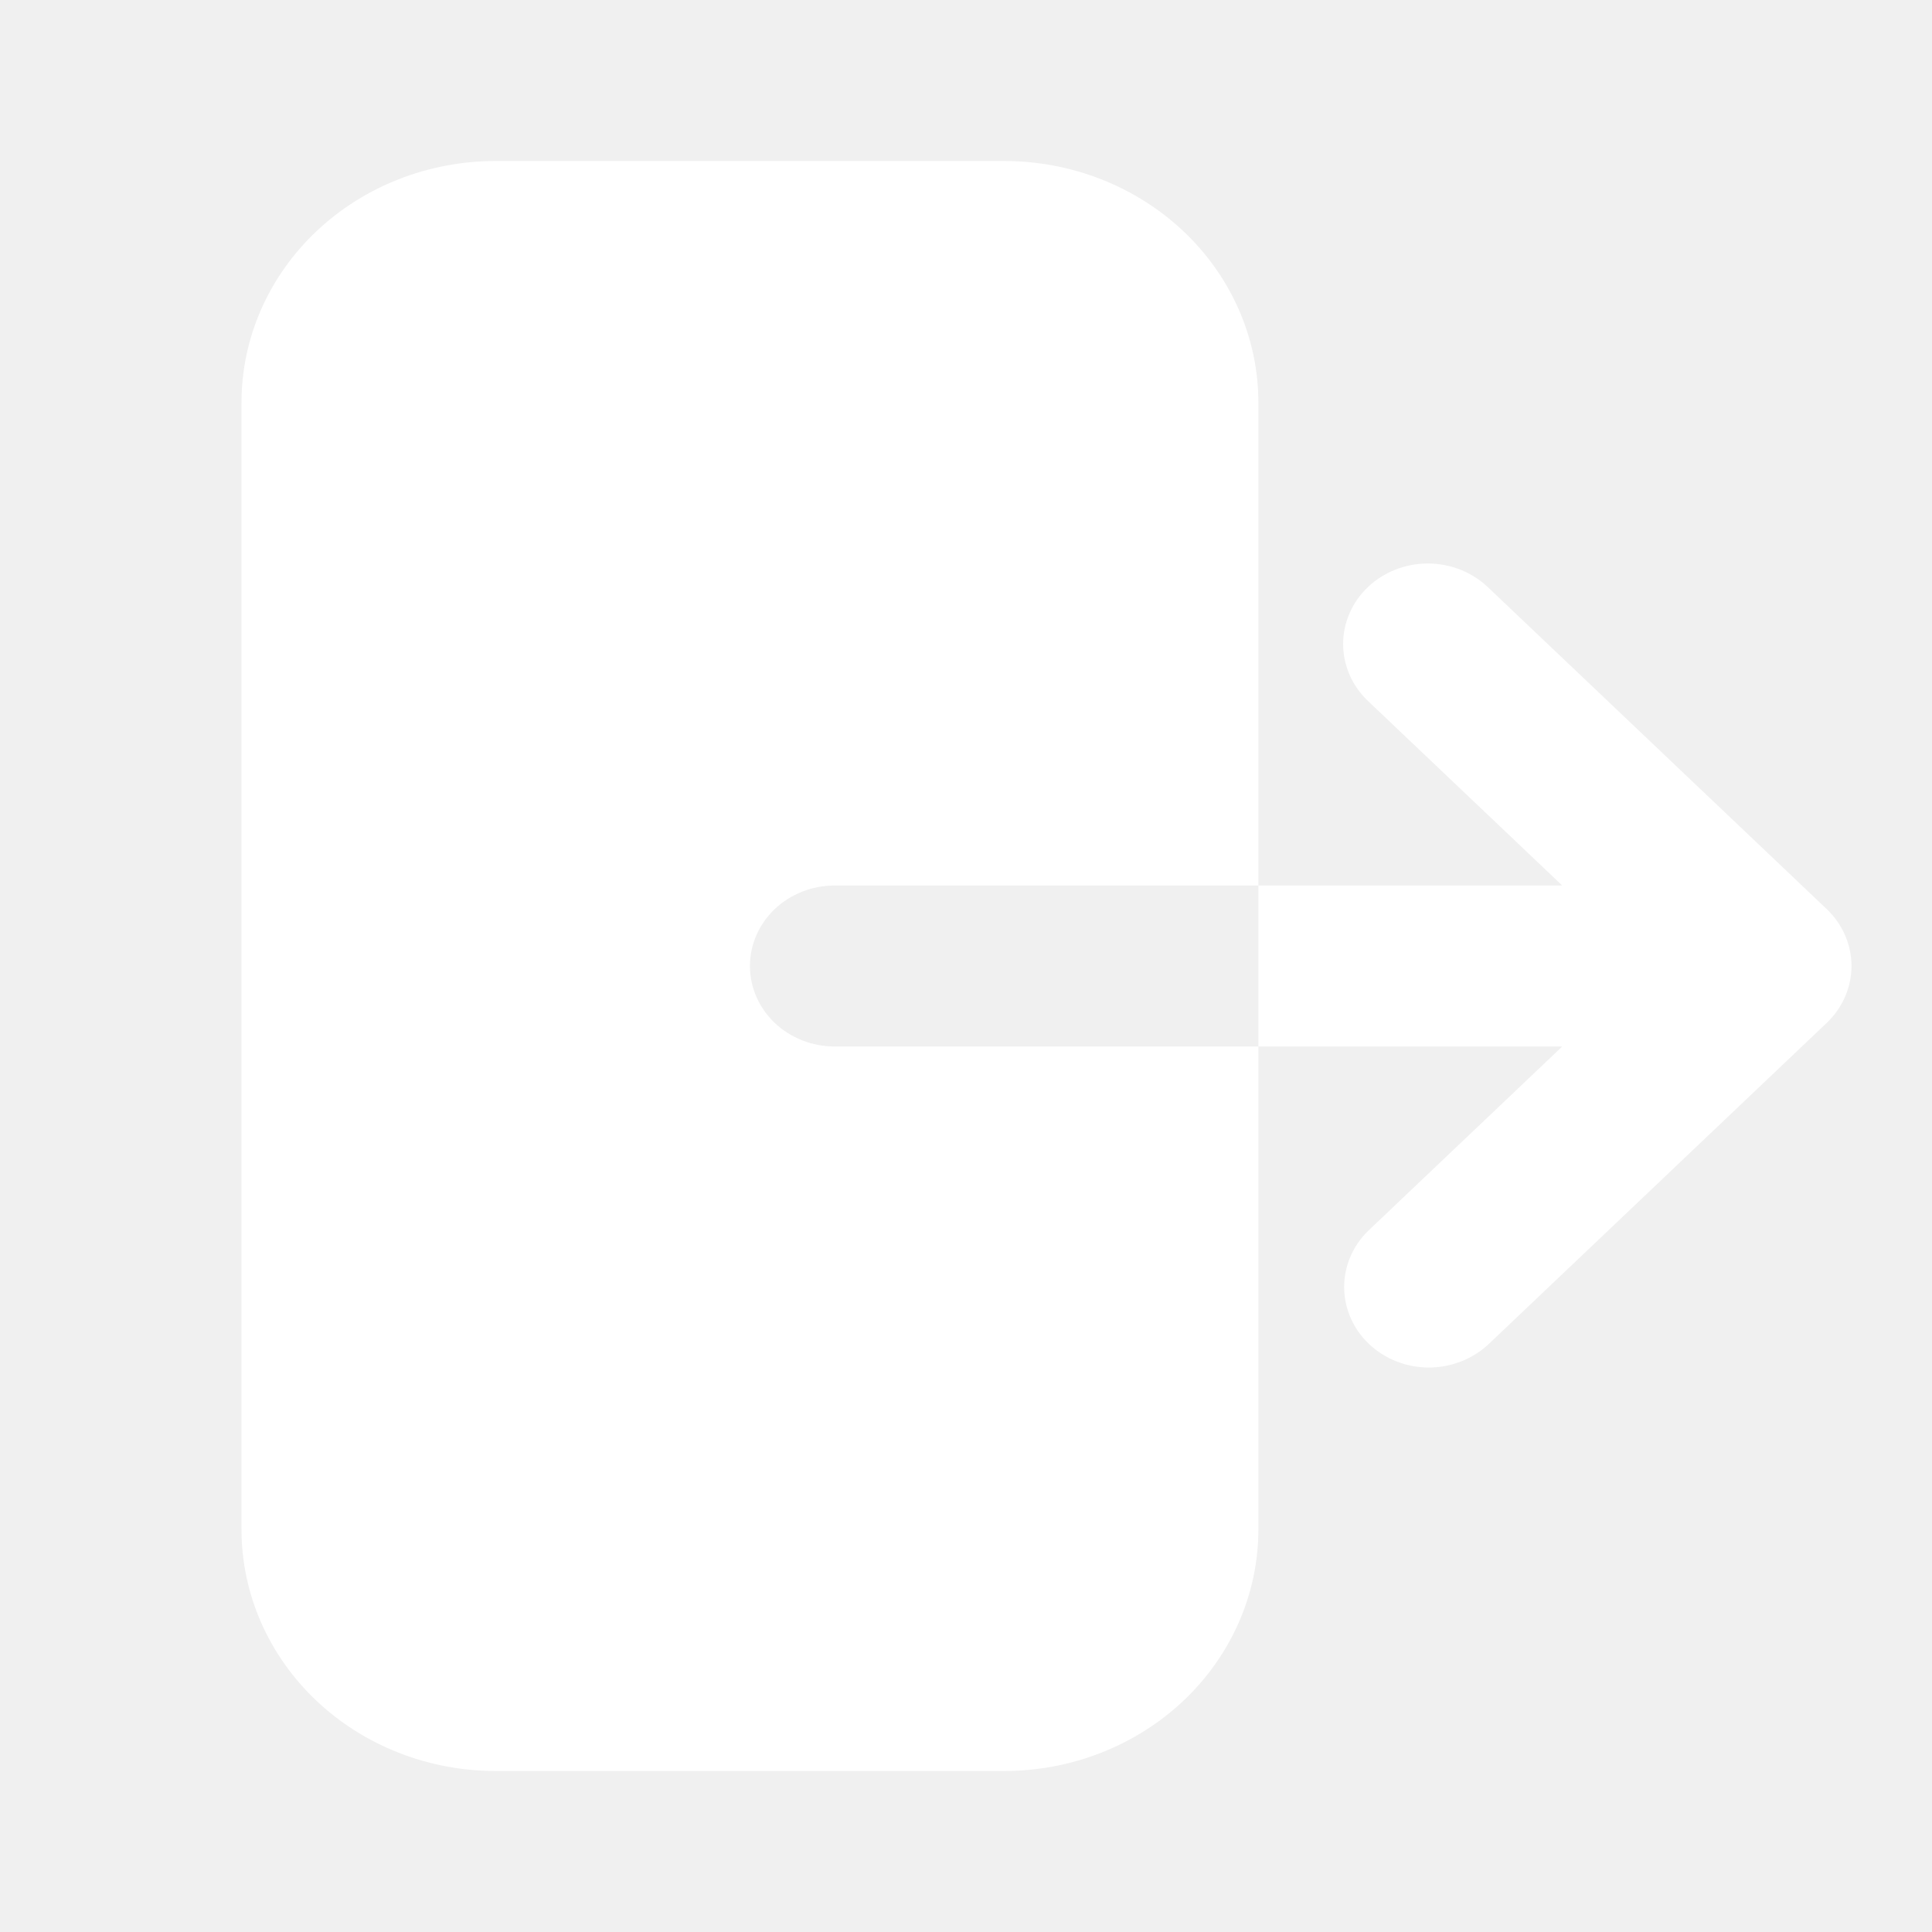
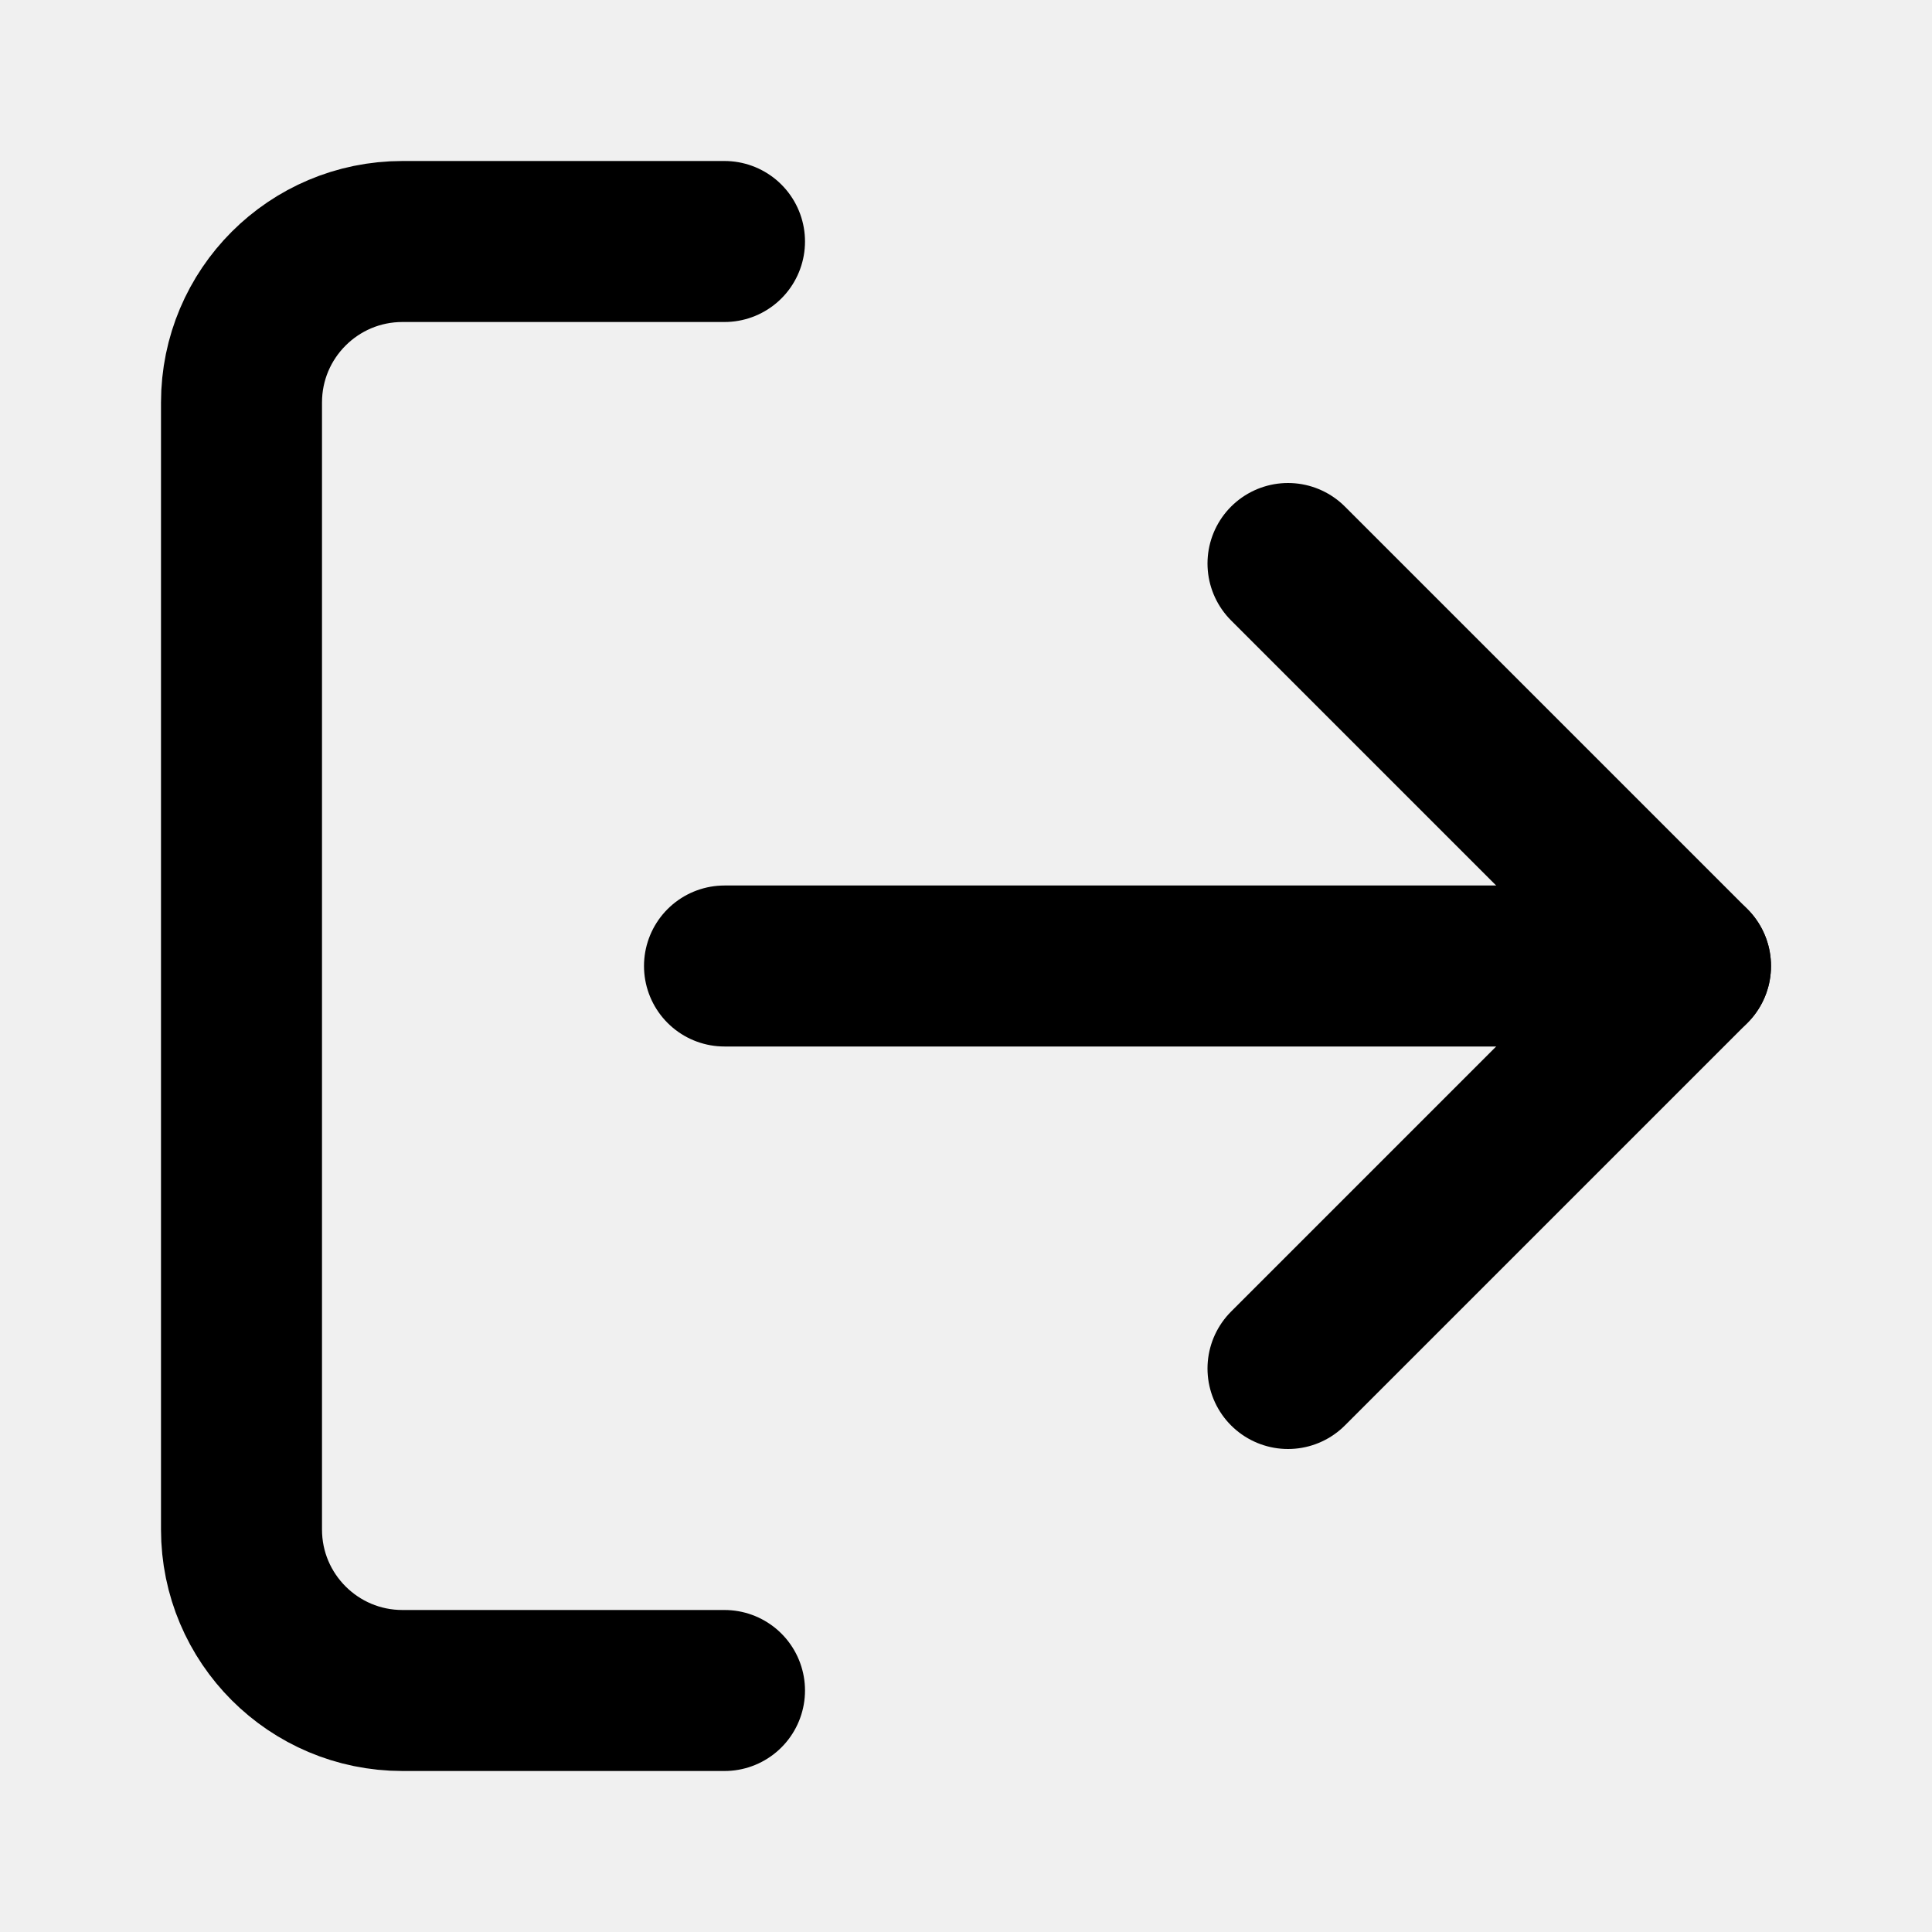
- <svg xmlns="http://www.w3.org/2000/svg" width="30" height="30" viewBox="0 0 30 30" fill="none">
-   <path fill-rule="evenodd" clip-rule="evenodd" d="M7.697 2.5C6.65 2.5 5.646 2.895 4.906 3.598C4.166 4.302 3.75 5.255 3.75 6.25V23.75C3.75 24.745 4.166 25.698 4.906 26.402C5.646 27.105 6.65 27.5 7.697 27.5H15.592C16.639 27.5 17.643 27.105 18.384 26.402C19.124 25.698 19.54 24.745 19.54 23.75V6.25C19.54 5.255 19.124 4.302 18.384 3.598C17.643 2.895 16.639 2.5 15.592 2.5H7.697ZM21.241 9.116C21.488 8.882 21.822 8.75 22.171 8.75C22.52 8.75 22.855 8.882 23.102 9.116L28.365 14.116C28.611 14.351 28.75 14.668 28.75 15C28.75 15.332 28.611 15.649 28.365 15.884L23.102 20.884C22.853 21.111 22.521 21.237 22.176 21.235C21.831 21.232 21.501 21.1 21.257 20.869C21.013 20.637 20.875 20.323 20.872 19.995C20.869 19.668 21.001 19.352 21.241 19.116L24.258 16.25H12.961C12.612 16.25 12.277 16.118 12.03 15.884C11.784 15.649 11.645 15.332 11.645 15C11.645 14.668 11.784 14.351 12.03 14.116C12.277 13.882 12.612 13.75 12.961 13.75H24.258L21.241 10.884C20.994 10.649 20.856 10.332 20.856 10C20.856 9.669 20.994 9.351 21.241 9.116Z" fill="white" />
+ <svg xmlns="http://www.w3.org/2000/svg" width="24" height="24" viewBox="0 0 24 24" fill="none" stroke="currentColor" stroke-width="2" stroke-linecap="round" stroke-linejoin="round">
+   <path d="M9 21H5a2 2 0 0 1-2-2V5a2 2 0 0 1 2-2h4" />
+   <polyline points="16 17 21 12 16 7" />
+   <line x1="21" y1="12" x2="9" y2="12" />
</svg>
